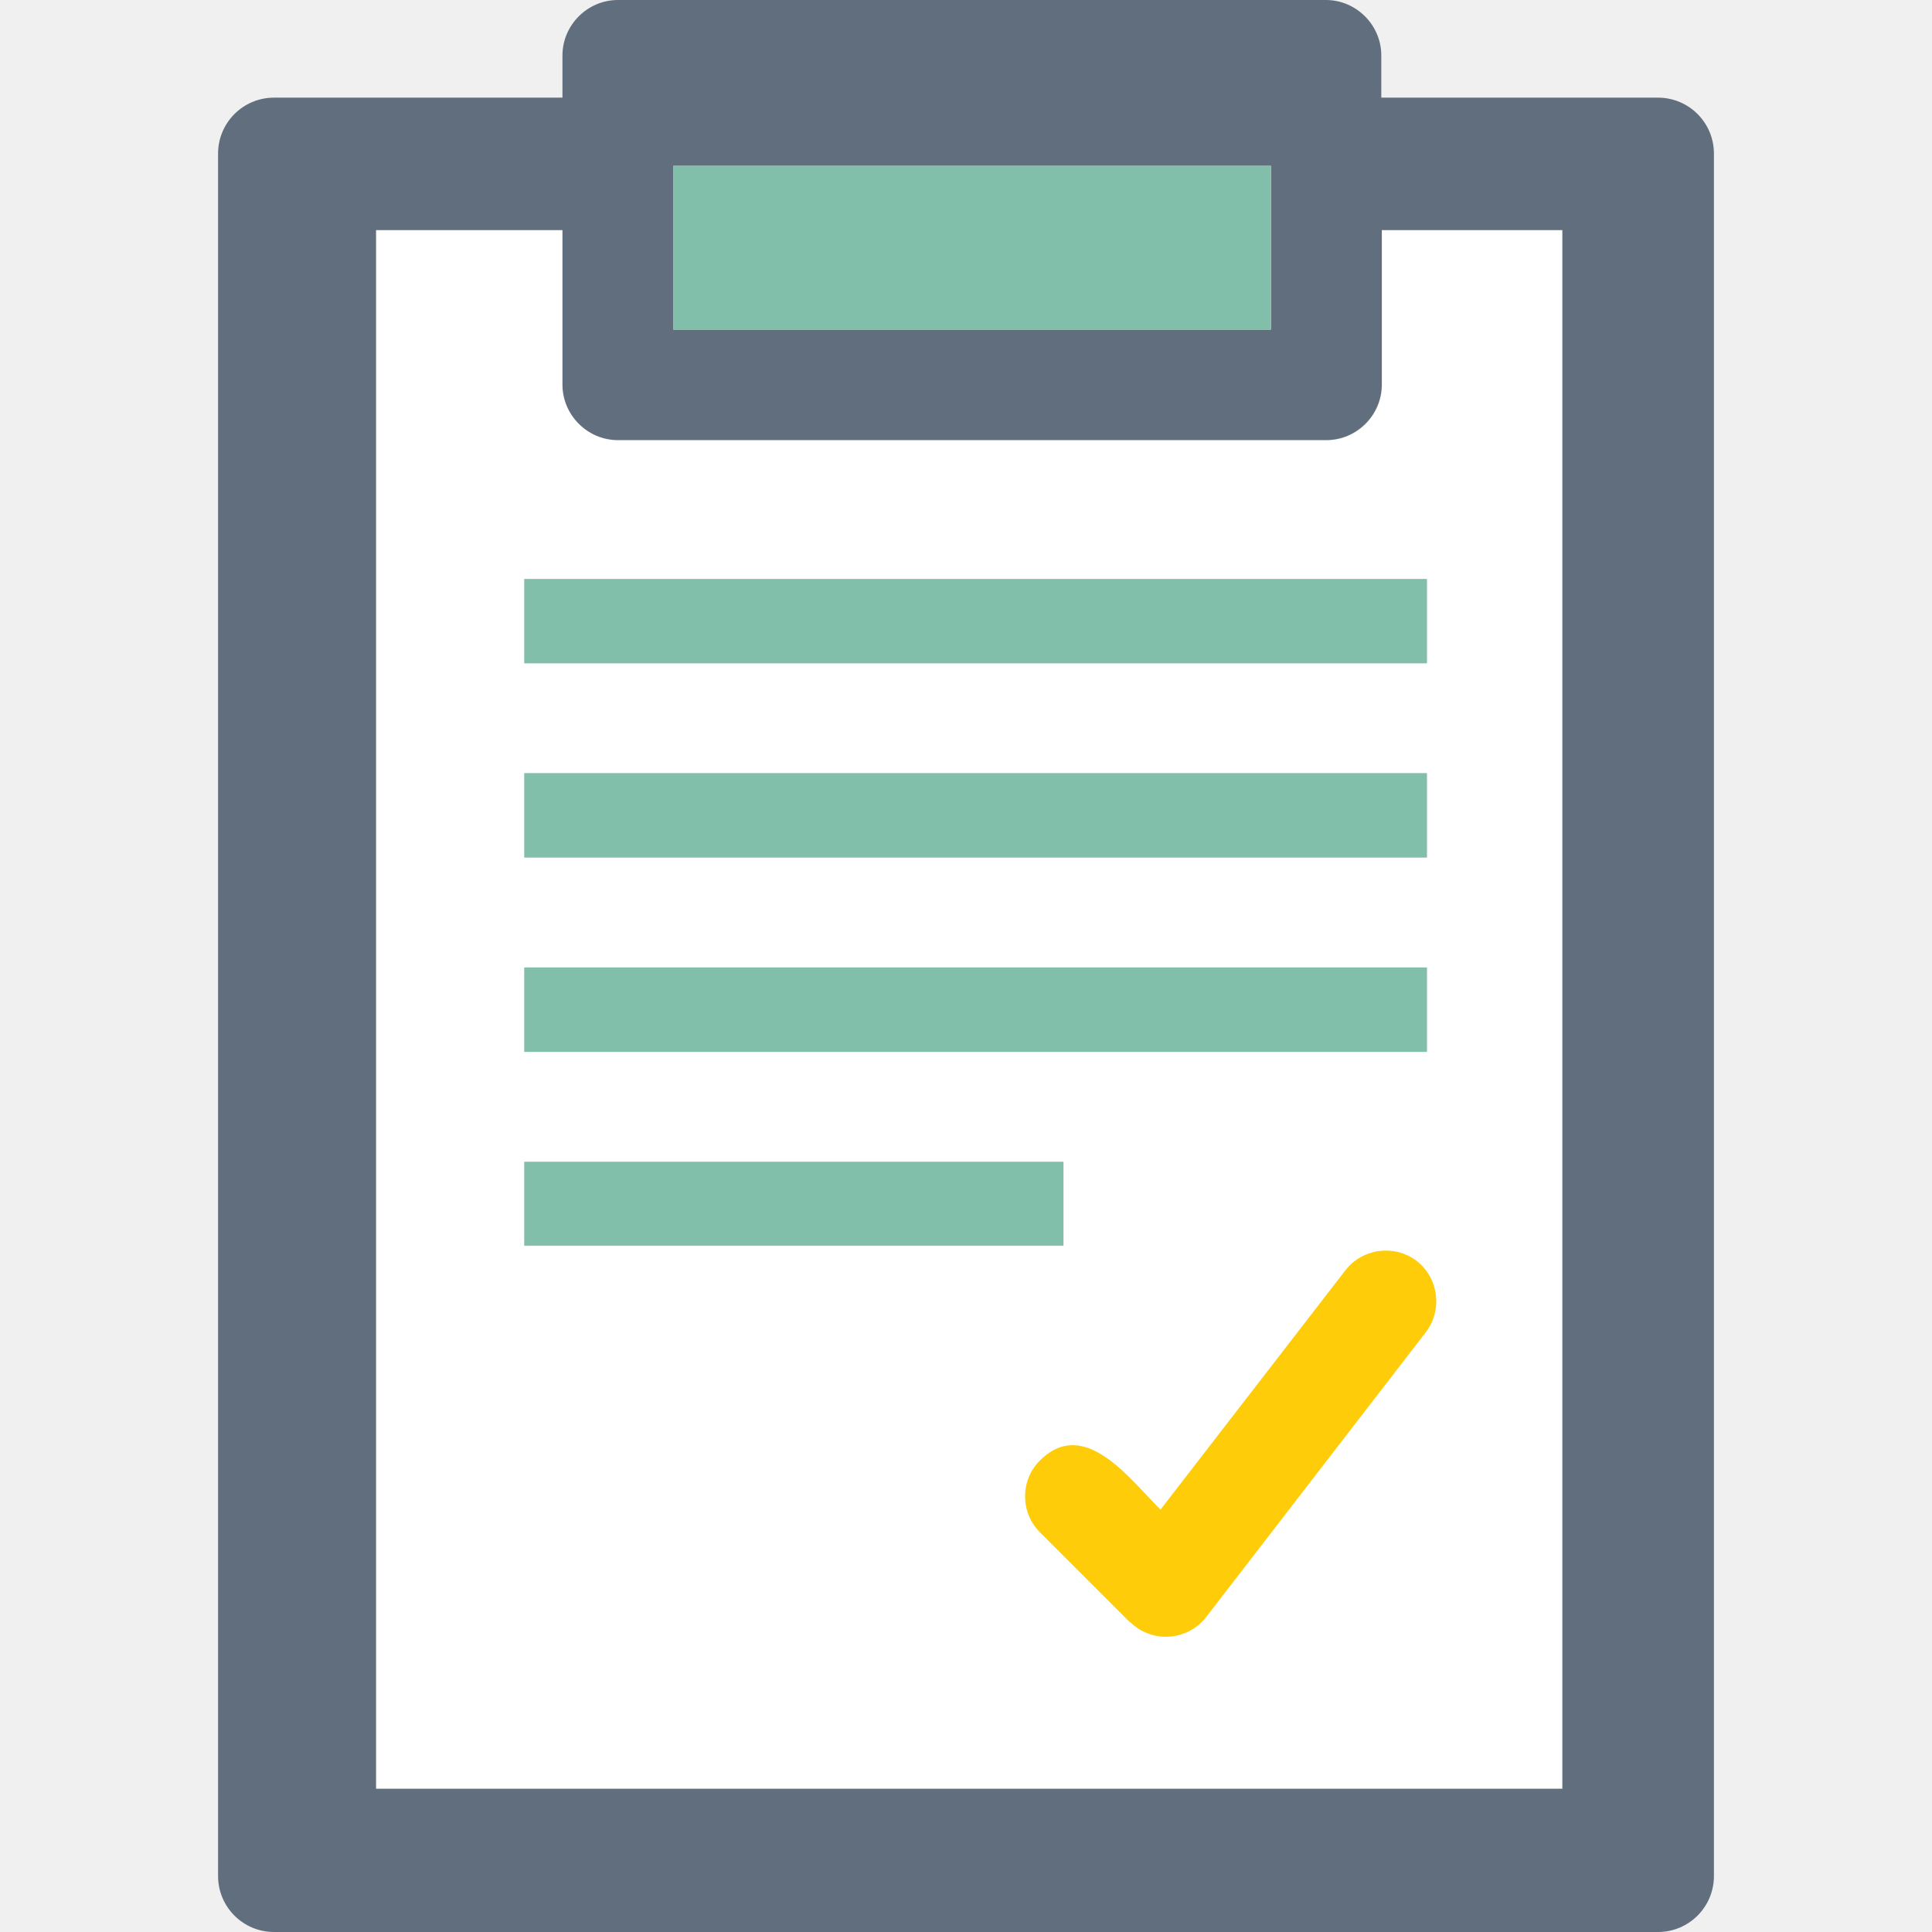
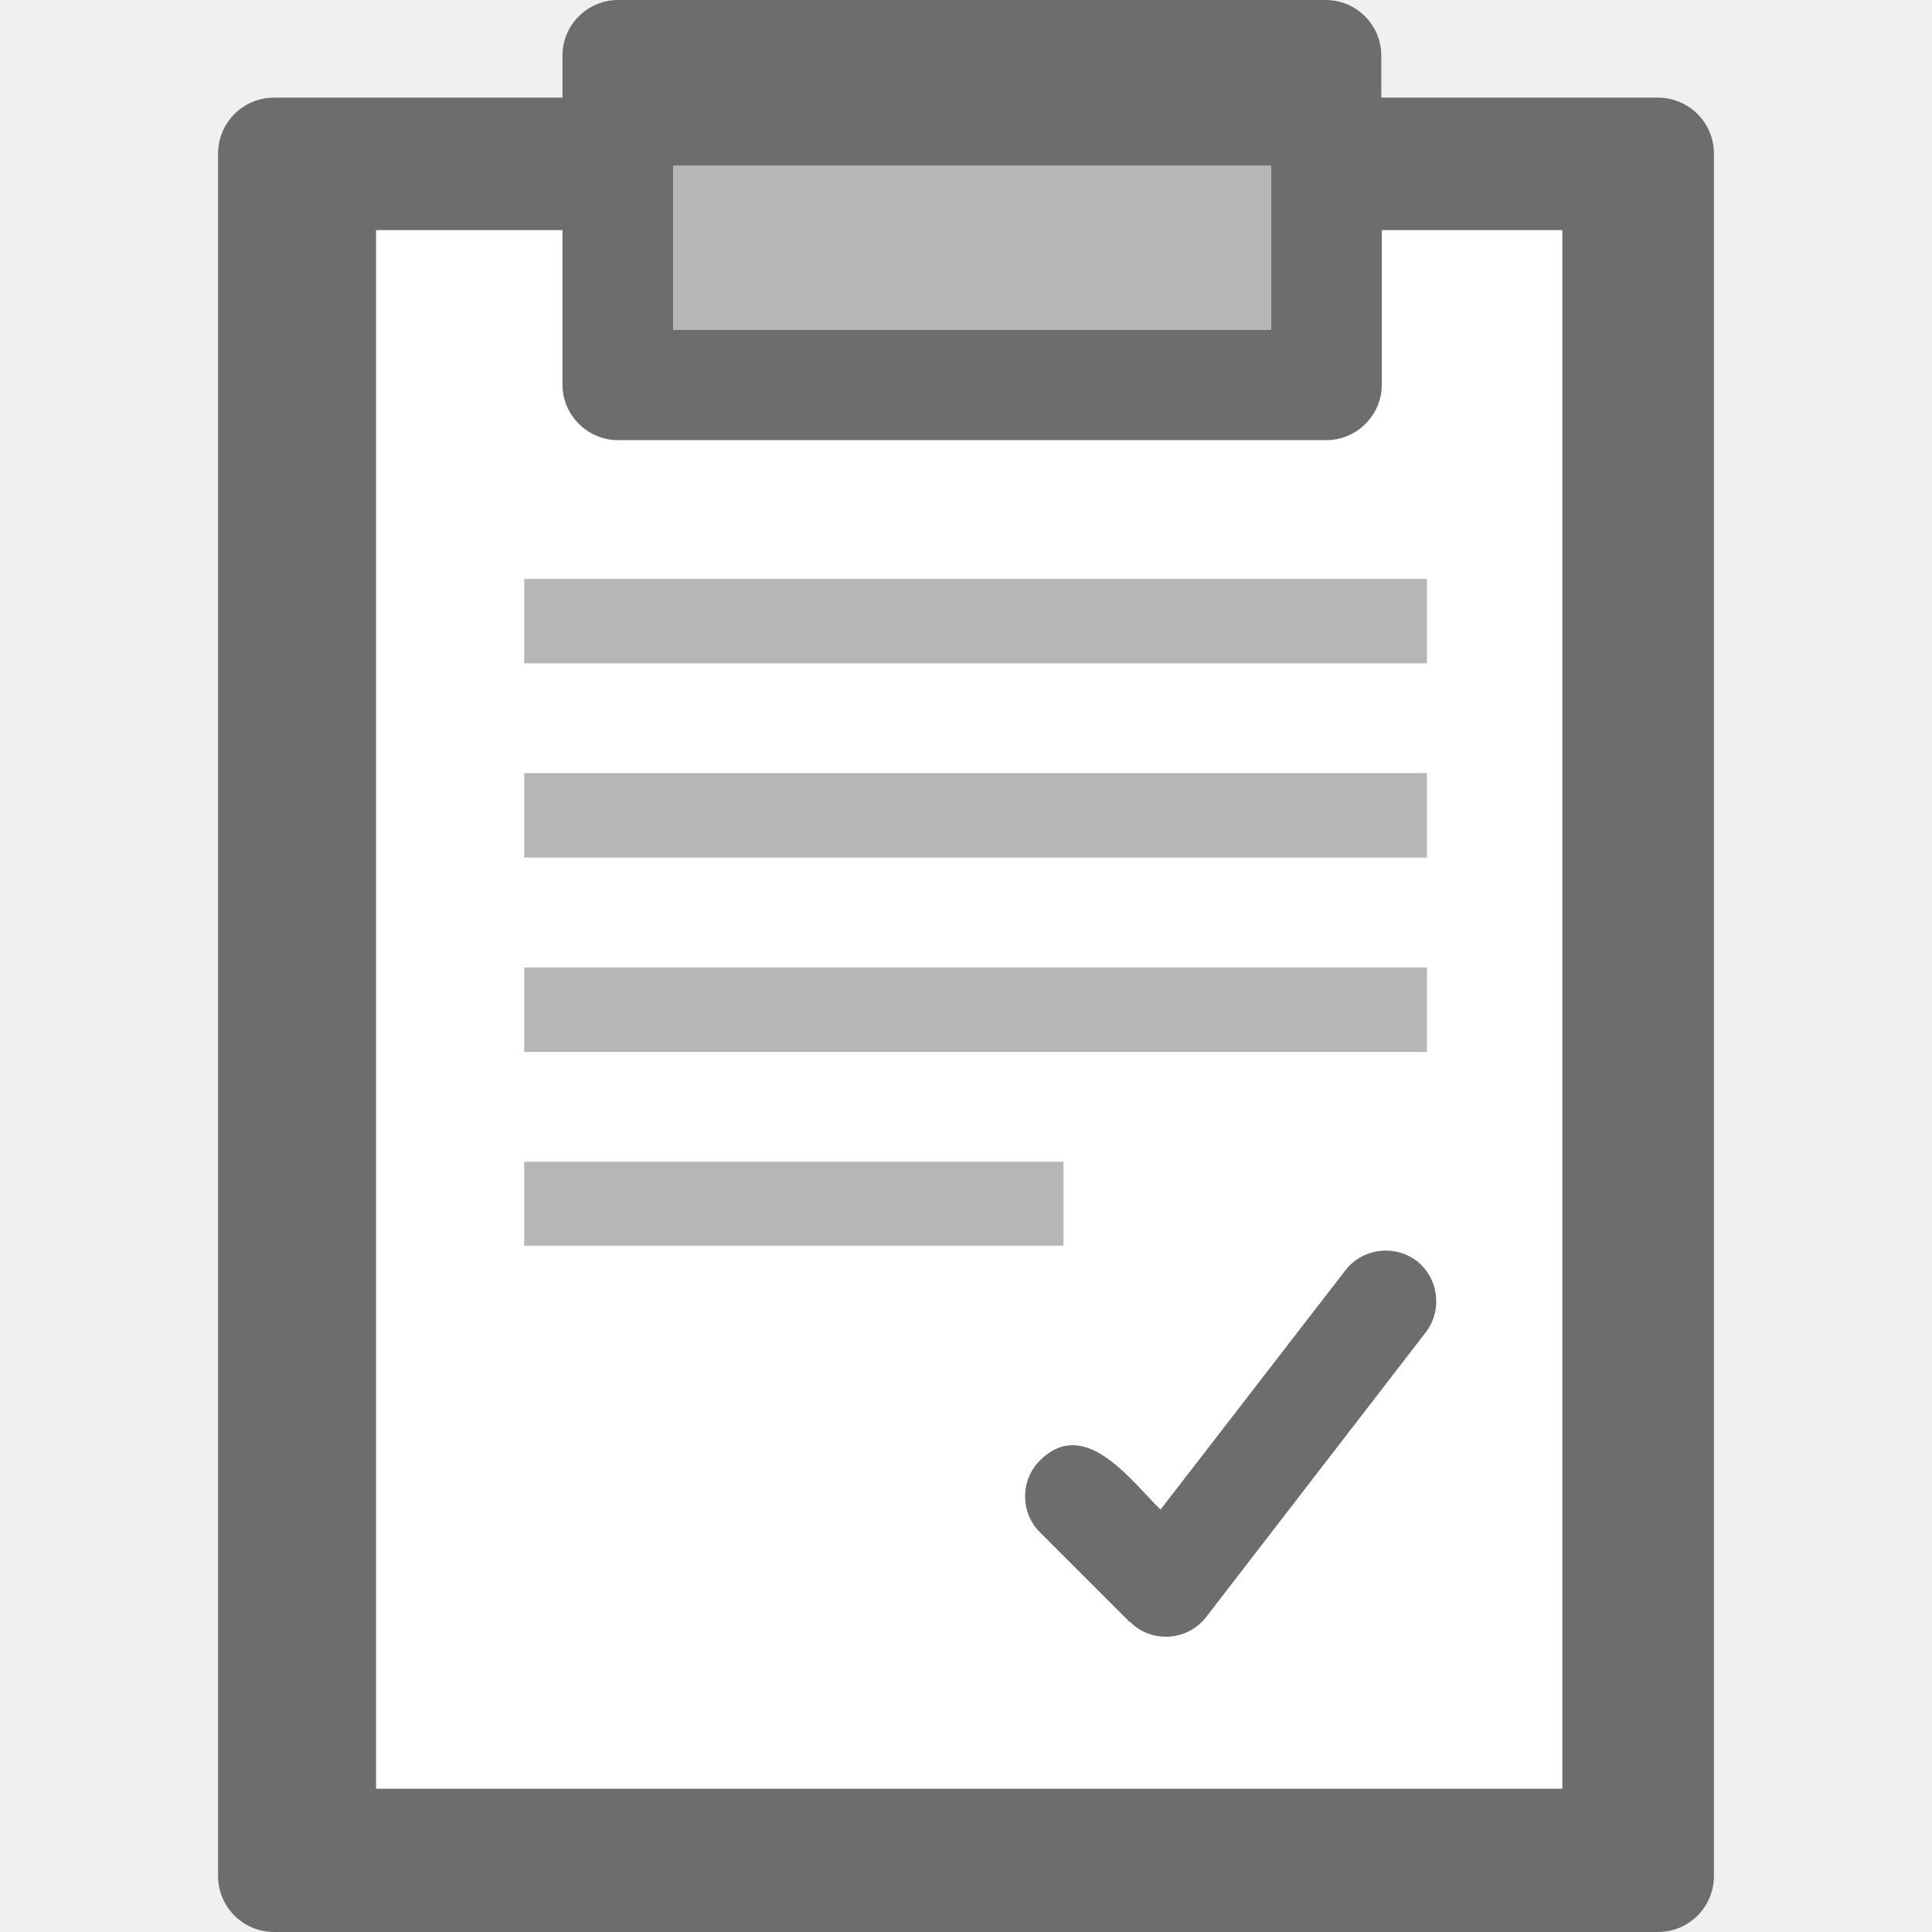
<svg xmlns="http://www.w3.org/2000/svg" width="24" height="24" viewBox="0 0 24 24" fill="none">
  <path d="M17.726 7.191V8.24H6.518V7.191H17.726ZM17.726 10.653H6.518V9.605H17.726V10.653ZM17.726 13.066H6.518V12.018H17.726V13.066ZM13.216 15.48H6.518V14.432H13.216V15.48ZM4.678 2.864V22.227H19.414V2.864H17.171V4.784C17.171 5.162 16.861 5.473 16.483 5.473H7.682C7.304 5.473 6.994 5.162 6.994 4.784V2.864H4.678Z" fill="white" />
-   <path d="M19.408 2.858V22.22H4.671V2.858H6.987V4.778C6.987 5.156 7.298 5.467 7.676 5.467H16.476C16.854 5.467 17.165 5.156 17.165 4.778V2.858H19.408ZM8.365 2.06H15.788V4.095H8.365V2.06ZM16.476 0H7.676C7.298 0 6.987 0.311 6.987 0.689V1.213H3.404C3.02 1.213 2.709 1.524 2.709 1.908V23.305C2.709 23.689 3.02 24 3.404 24H20.596C20.98 24 21.291 23.689 21.291 23.305V1.908C21.291 1.524 20.98 1.213 20.596 1.213H17.159V0.689C17.159 0.311 16.848 0 16.47 0L16.476 0Z" fill="#616E7D" />
-   <path d="M6.512 8.24H17.726V7.192H6.512V8.24Z" fill="#82BFAB" />
-   <path d="M6.512 10.653H17.726V9.604H6.512V10.653Z" fill="#82BFAB" />
-   <path d="M6.512 13.067H17.726V12.018H6.512V13.067Z" fill="#82BFAB" />
-   <path d="M6.512 15.474H13.21V14.432H6.512V15.474Z" fill="#82BFAB" />
-   <path d="M8.364 4.095H15.787V2.06H8.364V4.095Z" fill="#82BFAB" />
-   <path d="M14.033 20.149L12.917 19.033C12.673 18.79 12.673 18.387 12.917 18.144C13.472 17.589 14.039 18.381 14.416 18.753L16.714 15.779C16.927 15.505 17.323 15.456 17.598 15.663C17.872 15.877 17.921 16.273 17.714 16.547L14.983 20.088C14.752 20.386 14.307 20.417 14.039 20.149H14.033Z" fill="#FECC09" />
+   <path d="M19.408 2.858V22.22H4.671V2.858H6.987V4.778C6.987 5.156 7.298 5.467 7.676 5.467H16.476C16.854 5.467 17.165 5.156 17.165 4.778V2.858H19.408ZM8.365 2.06H15.788V4.095H8.365V2.06ZM16.476 0H7.676C7.298 0 6.987 0.311 6.987 0.689V1.213H3.404C3.02 1.213 2.709 1.524 2.709 1.908V23.305C2.709 23.689 3.02 24 3.404 24H20.596C20.98 24 21.291 23.689 21.291 23.305V1.908C21.291 1.524 20.98 1.213 20.596 1.213H17.159V0.689C17.159 0.311 16.848 0 16.47 0L16.476 0Z" fill="#6d6d6d" />
+   <path d="M6.512 8.24H17.726V7.192H6.512V8.24Z" fill="#b6b6b6" />
+   <path d="M6.512 10.653H17.726V9.604H6.512V10.653Z" fill="#b6b6b6" />
+   <path d="M6.512 13.067H17.726V12.018H6.512V13.067Z" fill="#b6b6b6" />
+   <path d="M6.512 15.474H13.21V14.432H6.512V15.474Z" fill="#b6b6b6" />
+   <path d="M8.364 4.095H15.787V2.06H8.364V4.095Z" fill="#b6b6b6" />
+   <path d="M14.033 20.149L12.917 19.033C12.673 18.79 12.673 18.387 12.917 18.144C13.472 17.589 14.039 18.381 14.416 18.753L16.714 15.779C16.927 15.505 17.323 15.456 17.598 15.663C17.872 15.877 17.921 16.273 17.714 16.547L14.983 20.088C14.752 20.386 14.307 20.417 14.039 20.149H14.033Z" fill="#6d6d6d" />
</svg>
